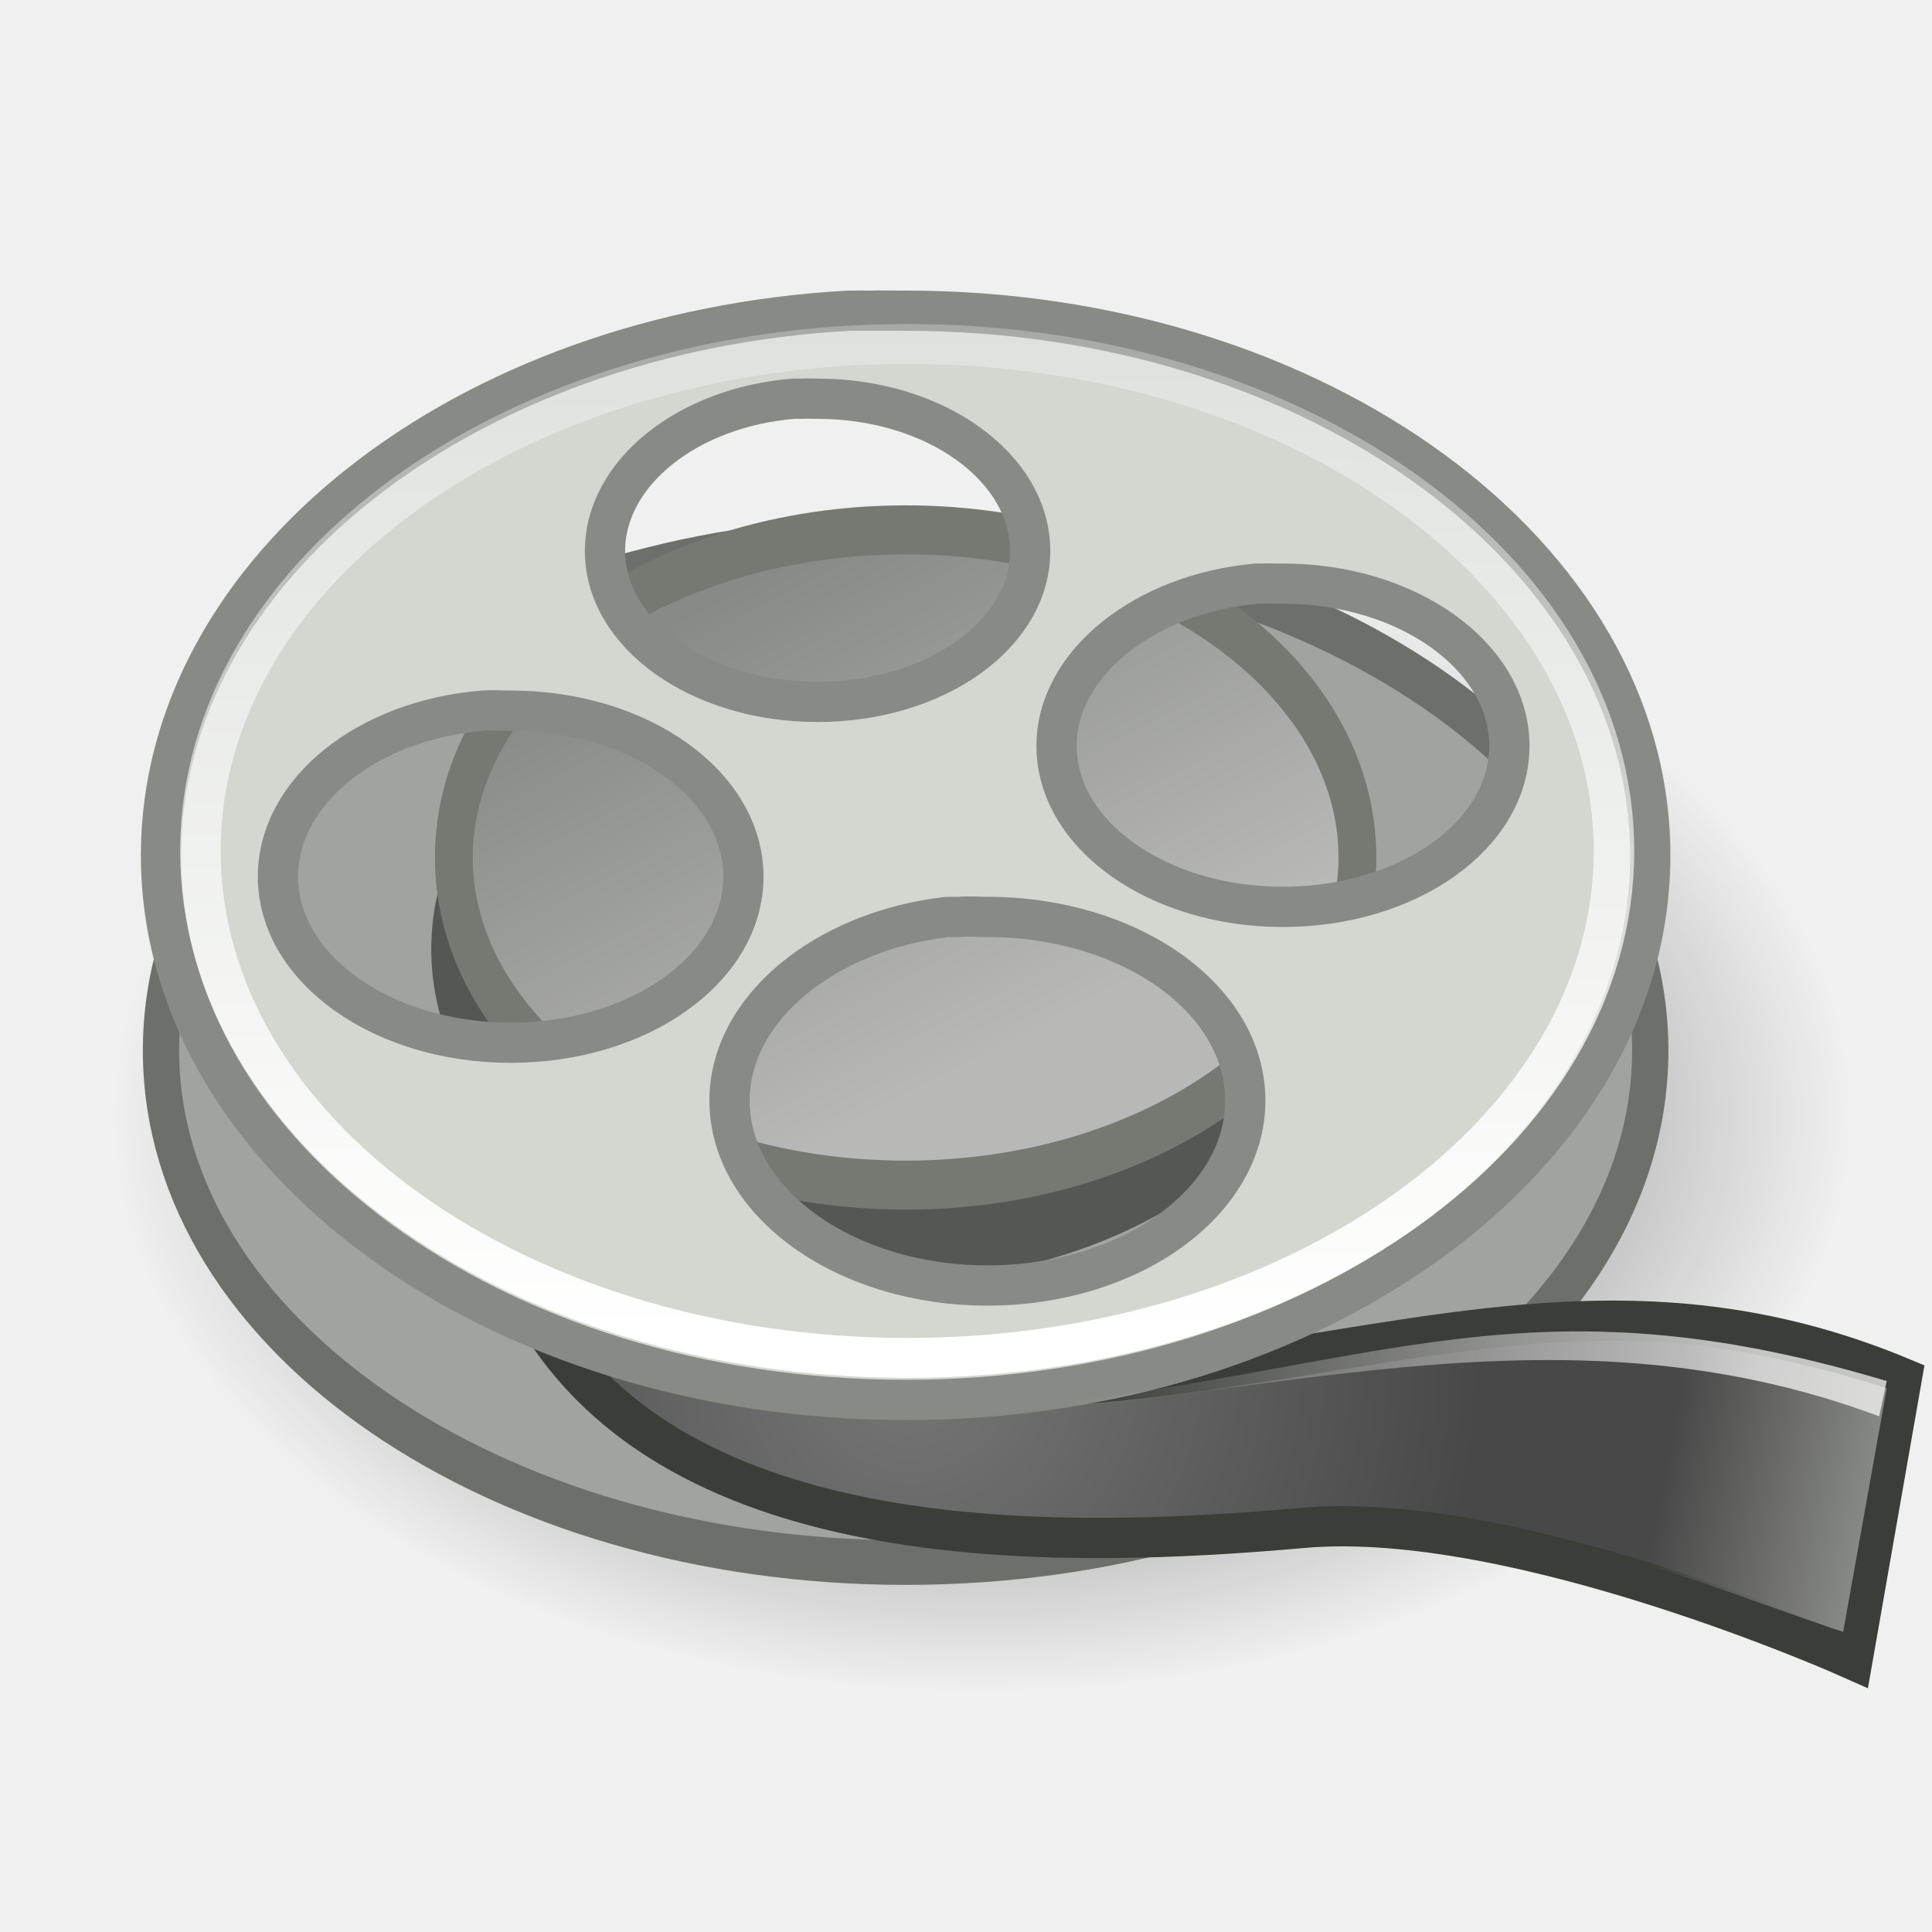
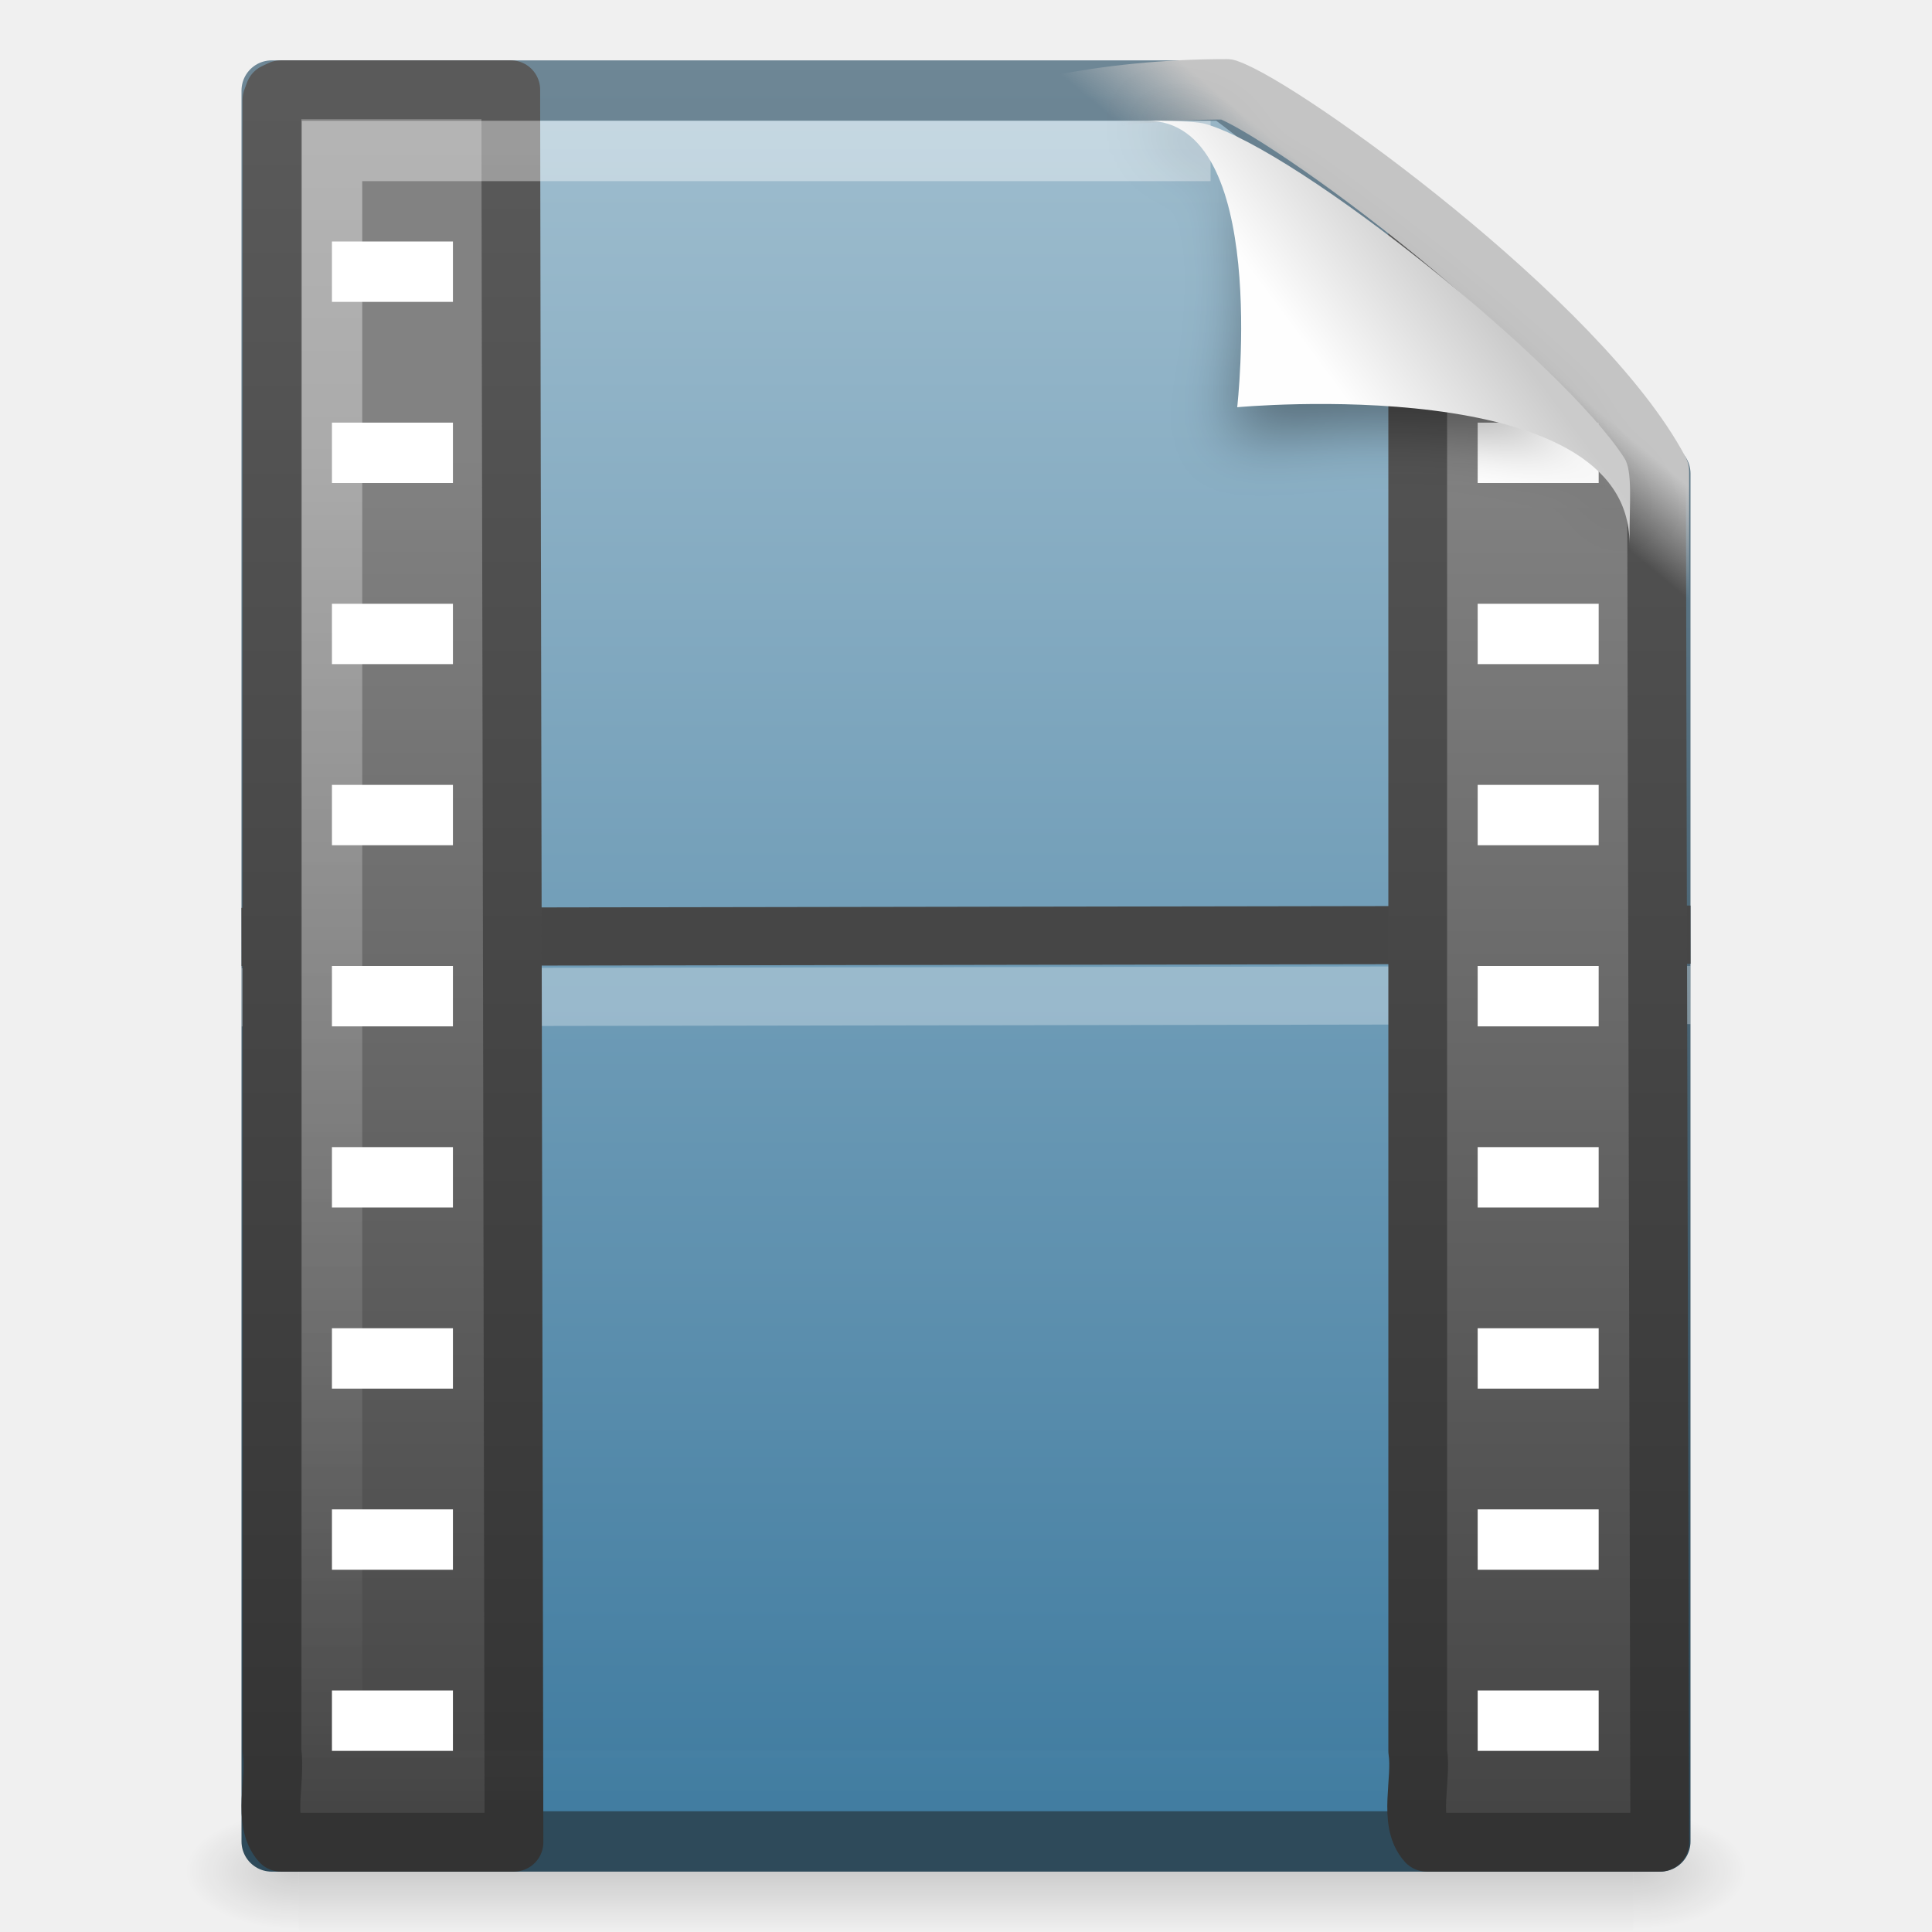
- <svg xmlns="http://www.w3.org/2000/svg" xmlns:xlink="http://www.w3.org/1999/xlink" width="48px" height="48px" id="svg11300">
-   <defs id="defs3">
-     <linearGradient id="linearGradient7138">
-       <stop style="stop-color:#ffffff;stop-opacity:1;" offset="0" id="stop7140" />
-       <stop style="stop-color:#ffffff;stop-opacity:0;" offset="1" id="stop7142" />
+ <svg xmlns="http://www.w3.org/2000/svg" xmlns:xlink="http://www.w3.org/1999/xlink" version="1.0" width="32" height="32" id="svg4030">
+   <defs id="defs4032">
+     <linearGradient id="linearGradient5048">
+       <stop id="stop5050" style="stop-color:#000000;stop-opacity:0" offset="0" />
+       <stop id="stop5056" style="stop-color:#000000;stop-opacity:1" offset="0.5" />
+       <stop id="stop5052" style="stop-color:#000000;stop-opacity:0" offset="1" />
    </linearGradient>
-     <linearGradient id="linearGradient7087">
-       <stop style="stop-color:#888a85;stop-opacity:1;" offset="0" id="stop7089" />
-       <stop style="stop-color:#b8b9b6;stop-opacity:1;" offset="1" id="stop7091" />
+     <linearGradient x1="302.857" y1="366.648" x2="302.857" y2="609.505" id="linearGradient3157" xlink:href="#linearGradient5048" gradientUnits="userSpaceOnUse" gradientTransform="matrix(4.5769278e-2,0,0,8.2352934e-3,-0.5423243,26.98055)" />
+     <radialGradient cx="605.714" cy="486.648" r="117.143" fx="605.714" fy="486.648" id="radialGradient3154" xlink:href="#linearGradient5060" gradientUnits="userSpaceOnUse" gradientTransform="matrix(-1.5663176e-2,0,0,8.2352934e-3,14.38957,26.98057)" />
+     <linearGradient id="linearGradient5060">
+       <stop id="stop5062" style="stop-color:#000000;stop-opacity:1" offset="0" />
+       <stop id="stop5064" style="stop-color:#000000;stop-opacity:0" offset="1" />
    </linearGradient>
-     <linearGradient id="linearGradient7079">
-       <stop style="stop-color:#000000;stop-opacity:1;" offset="0" id="stop7081" />
-       <stop style="stop-color:#000000;stop-opacity:0;" offset="1" id="stop7083" />
+     <radialGradient cx="605.714" cy="486.648" r="117.143" fx="605.714" fy="486.648" id="radialGradient3151" xlink:href="#linearGradient5060" gradientUnits="userSpaceOnUse" gradientTransform="matrix(1.566318e-2,0,0,8.2352934e-3,17.61043,26.98057)" />
+     <linearGradient id="linearGradient2490">
+       <stop id="stop2492" style="stop-color:#2e4a5a;stop-opacity:1" offset="0" />
+       <stop id="stop2494" style="stop-color:#6e8796;stop-opacity:1" offset="1" />
    </linearGradient>
-     <linearGradient id="linearGradient7069">
-       <stop style="stop-color:#888a85;stop-opacity:1;" offset="0" id="stop7071" />
-       <stop style="stop-color:#888a85;stop-opacity:0;" offset="1" id="stop7073" />
+     <linearGradient x1="-51.786" y1="50.786" x2="-51.786" y2="2.906" id="linearGradient3148" xlink:href="#linearGradient2490" gradientUnits="userSpaceOnUse" gradientTransform="matrix(0.5306412,0,0,0.5897023,39.2696,-0.7919081)" />
+     <linearGradient id="linearGradient3993">
+       <stop id="stop3995" style="stop-color:#a3c0d0;stop-opacity:1" offset="0" />
+       <stop id="stop4001" style="stop-color:#427da1;stop-opacity:1" offset="1" />
    </linearGradient>
-     <radialGradient id="aigrd4" cx="9.342" cy="22.614" r="14.152" fx="9.342" fy="22.614" gradientUnits="userSpaceOnUse">
-       <stop offset="0" style="stop-color:#767676" id="stop6452" />
-       <stop offset="1" style="stop-color:#484848" id="stop6454" />
-     </radialGradient>
-     <radialGradient r="14.152" fy="24.735" fx="20.656" cy="24.735" cx="20.656" gradientUnits="userSpaceOnUse" id="radialGradient6540" xlink:href="#aigrd4" gradientTransform="translate(1.971678,9.220141)" />
-     <linearGradient id="linearGradient7054">
-       <stop style="stop-color:#ffffff;stop-opacity:1;" offset="0" id="stop7056" />
-       <stop style="stop-color:#ffffff;stop-opacity:0;" offset="1" id="stop7058" />
+     <linearGradient x1="25.132" y1="0.985" x2="25.132" y2="47.013" id="linearGradient3146" xlink:href="#linearGradient3993" gradientUnits="userSpaceOnUse" gradientTransform="matrix(0.6571436,0,0,0.6301241,0.2285531,-8.9647831e-2)" />
+     <linearGradient x1="16.746" y1="46.133" x2="16.746" y2="1.41" id="linearGradient3973" xlink:href="#linearGradient3582" gradientUnits="userSpaceOnUse" gradientTransform="matrix(0.6268663,0,0,0.6381668,0.5186751,0.730559)" />
+     <linearGradient x1="-22.54" y1="11.109" x2="-22.54" y2="46.264" id="linearGradient3971" xlink:href="#linearGradient3932" gradientUnits="userSpaceOnUse" gradientTransform="matrix(0.5861729,0,0,0.6622583,29.67751,0.1233748)" />
+     <linearGradient id="linearGradient3211">
+       <stop id="stop3213" style="stop-color:#ffffff;stop-opacity:1" offset="0" />
+       <stop id="stop3215" style="stop-color:#ffffff;stop-opacity:0" offset="1" />
    </linearGradient>
-     <linearGradient xlink:href="#linearGradient7054" id="linearGradient7060" x1="21.032" y1="31.868" x2="21.108" y2="-4.599" gradientUnits="userSpaceOnUse" />
-     <linearGradient xlink:href="#linearGradient7069" id="linearGradient7075" x1="46.545" y1="35.245" x2="40.82" y2="34.14" gradientUnits="userSpaceOnUse" gradientTransform="matrix(0.884878,0,0,0.884878,5.318113,5.943159)" />
-     <radialGradient xlink:href="#linearGradient7079" id="radialGradient7085" cx="23.158" cy="26.964" fx="23.158" fy="26.964" r="21.567" gradientTransform="matrix(1,0,0,0.663934,0,9.061528)" gradientUnits="userSpaceOnUse" />
-     <linearGradient xlink:href="#linearGradient7087" id="linearGradient7093" x1="23.816" y1="12.75" x2="29.049" y2="25.772" gradientUnits="userSpaceOnUse" />
-     <linearGradient xlink:href="#linearGradient7138" id="linearGradient7144" x1="43.688" y1="32.133" x2="26.625" y2="32.133" gradientUnits="userSpaceOnUse" gradientTransform="translate(0,2)" />
+     <linearGradient x1="24" y1="2" x2="24" y2="46.017" id="linearGradient3140" xlink:href="#linearGradient3211" gradientUnits="userSpaceOnUse" gradientTransform="matrix(0.6363646,0,0,0.6279076,0.7272514,0.9302159)" />
+     <linearGradient id="linearGradient3582">
+       <stop id="stop3584" style="stop-color:#333333;stop-opacity:1" offset="0" />
+       <stop id="stop3586" style="stop-color:#5a5a5a;stop-opacity:1" offset="1" />
+     </linearGradient>
+     <linearGradient x1="16.746" y1="46.133" x2="16.746" y2="1.41" id="linearGradient4028" xlink:href="#linearGradient3582" gradientUnits="userSpaceOnUse" gradientTransform="matrix(0.6268663,0,0,0.6381668,19.49638,0.730559)" />
+     <linearGradient id="linearGradient3932">
+       <stop id="stop3934" style="stop-color:#828282;stop-opacity:1" offset="0" />
+       <stop id="stop3936" style="stop-color:#434343;stop-opacity:1" offset="1" />
+     </linearGradient>
+     <linearGradient x1="-22.54" y1="11.109" x2="-22.54" y2="46.264" id="linearGradient4026" xlink:href="#linearGradient3932" gradientUnits="userSpaceOnUse" gradientTransform="matrix(0.5861729,0,0,0.6622583,48.65522,0.1233748)" />
+     <linearGradient id="linearGradient4267">
+       <stop id="stop4269" style="stop-color:#c4c4c4;stop-opacity:1" offset="0" />
+       <stop id="stop4271" style="stop-color:#c4c4c4;stop-opacity:0" offset="1" />
+     </linearGradient>
+     <linearGradient x1="35.517" y1="4.858" x2="34.103" y2="6.544" id="linearGradient3078" xlink:href="#linearGradient4267" gradientUnits="userSpaceOnUse" gradientTransform="matrix(0.6592601,0,0,0.6575226,0.118027,1.149953)" />
+     <filter id="filter3212" x="-0.148" width="1.297" y="-0.164" height="1.329">
+       <feGaussianBlur stdDeviation="0.774" id="feGaussianBlur3214" />
+     </filter>
+     <linearGradient id="linearGradient8589">
+       <stop id="stop8591" style="stop-color:#fefefe;stop-opacity:1" offset="0" />
+       <stop id="stop8593" style="stop-color:#cbcbcb;stop-opacity:1" offset="1" />
+     </linearGradient>
+     <linearGradient x1="32.892" y1="8.059" x2="36.358" y2="5.457" id="linearGradient3136" xlink:href="#linearGradient8589" gradientUnits="userSpaceOnUse" gradientTransform="matrix(0.6371285,0,0,0.6445638,0.8296804,0.7445175)" />
  </defs>
  <g id="layer1">
-     <path style="opacity:0.703;color:#000000;fill:url(#radialGradient7085);fill-opacity:1;fill-rule:evenodd;stroke:none;stroke-width:1;stroke-linecap:round;stroke-linejoin:round;marker:none;marker-start:none;marker-mid:none;marker-end:none;stroke-miterlimit:4;stroke-dasharray:none;stroke-dashoffset:0;stroke-opacity:1;visibility:visible;display:inline;overflow:visible" id="path7077" d="M 44.725 26.964 A 21.567 14.319 0 1 1  1.591,26.964 A 21.567 14.319 0 1 1  44.725 26.964 z" transform="translate(1.237437,0.762563)" />
-     <path transform="matrix(1.254237,0,0,1.541926,-9.79661,-6.279528)" d="M 40.5 21 A 14.75 8.25 0 1 1  11,21 A 14.75 8.25 0 1 1  40.5 21 z" id="path7028" style="opacity:1;color:#000000;fill:#a1a39f;fill-opacity:1;fill-rule:evenodd;stroke:#6d6f6a;stroke-width:0.719;stroke-linecap:round;stroke-linejoin:round;marker:none;marker-start:none;marker-mid:none;marker-end:none;stroke-miterlimit:4;stroke-dasharray:none;stroke-dashoffset:0;stroke-opacity:1;visibility:visible;display:inline;overflow:visible" />
-     <path style="opacity:1;color:#000000;fill:#555753;fill-opacity:1;fill-rule:evenodd;stroke:none;stroke-width:1.115;stroke-linecap:round;stroke-linejoin:round;marker:none;marker-start:none;marker-mid:none;marker-end:none;stroke-miterlimit:4;stroke-dasharray:none;stroke-dashoffset:0;stroke-opacity:1;visibility:visible;display:inline;overflow:visible" id="path7042" d="M 40.5 21 A 14.75 8.25 0 1 1  11,21 A 14.75 8.25 0 1 1  40.5 21 z" transform="matrix(0.764011,0,0,1.001814,2.310475,2.543083)" />
-     <path style="fill:url(#radialGradient6540);fill-rule:nonzero;stroke:#3b3d39;stroke-miterlimit:4;stroke-opacity:1" d="M 46.026,41.226 C 46.026,41.226 37.702,37.489 32.37,37.96 C 26.687,38.461 17.193,38.797 13.472,32.92 C 29.27,37.685 36.559,29.774 47.251,34.23 C 47.251,34.23 46.026,41.226 46.026,41.226 z " id="path6456" />
-     <path transform="matrix(0.760969,0,0,0.986663,2.905048,0.584267)" d="M 40.5 21 A 14.75 8.25 0 1 1  11,21 A 14.75 8.25 0 1 1  40.5 21 z" id="path7026" style="opacity:1;color:#000000;fill:url(#linearGradient7093);fill-opacity:1;fill-rule:evenodd;stroke:#757972;stroke-width:1.234;stroke-linecap:round;stroke-linejoin:round;marker:none;marker-start:none;marker-mid:none;marker-end:none;stroke-miterlimit:4;stroke-dasharray:none;stroke-dashoffset:0;stroke-opacity:1;visibility:visible;display:inline;overflow:visible" />
-     <path style="opacity:1;color:#000000;fill:#d3d7cf;fill-opacity:1;fill-rule:evenodd;stroke:#888a85;stroke-width:1;stroke-linecap:round;stroke-linejoin:round;marker:none;marker-start:none;marker-mid:none;marker-end:none;stroke-miterlimit:4;stroke-dasharray:none;stroke-dashoffset:0;stroke-opacity:1;visibility:visible;display:inline;overflow:visible" d="M 21.094,7.719 C 11.536,8.244 4,14.133 4,21.25 C 4,28.711 12.288,34.781 22.5,34.781 C 32.712,34.781 41,28.711 41,21.25 C 41,13.789 32.712,7.719 22.5,7.719 C 22.46,7.719 22.415,7.719 22.375,7.719 C 22.137,7.72 21.892,7.711 21.656,7.719 C 21.541,7.722 21.427,7.713 21.312,7.719 C 21.237,7.722 21.169,7.715 21.094,7.719 z M 19.719,9.906 C 19.782,9.901 19.842,9.91 19.906,9.906 C 20.04,9.899 20.176,9.906 20.312,9.906 C 23.229,9.906 25.594,11.608 25.594,13.688 C 25.594,15.767 23.229,17.438 20.312,17.438 C 17.396,17.438 15.031,15.767 15.031,13.688 C 15.031,11.752 17.083,10.119 19.719,9.906 z M 31.219,14.5 C 31.285,14.494 31.339,14.504 31.406,14.5 C 31.523,14.493 31.631,14.502 31.75,14.5 C 31.798,14.499 31.827,14.5 31.875,14.5 C 34.978,14.5 37.5,16.314 37.5,18.531 C 37.5,20.748 34.978,22.531 31.875,22.531 C 28.772,22.531 26.25,20.748 26.25,18.531 C 26.25,16.483 28.442,14.748 31.219,14.5 z M 12,17.656 C 12.218,17.638 12.463,17.656 12.688,17.656 C 15.88,17.656 18.469,19.499 18.469,21.781 C 18.469,24.064 15.88,25.906 12.688,25.906 C 9.495,25.906 6.906,24.064 6.906,21.781 C 6.906,19.659 9.12,17.892 12,17.656 z M 23.531,22.781 C 23.555,22.778 23.57,22.784 23.594,22.781 C 23.596,22.781 23.622,22.781 23.625,22.781 C 23.628,22.781 23.653,22.781 23.656,22.781 C 23.662,22.781 23.684,22.781 23.688,22.781 C 23.714,22.781 23.755,22.781 23.781,22.781 C 23.784,22.781 23.806,22.781 23.812,22.781 C 24.053,22.761 24.283,22.781 24.531,22.781 C 28.063,22.781 30.938,24.811 30.938,27.344 C 30.938,29.877 28.063,31.938 24.531,31.938 C 21,31.938 18.125,29.877 18.125,27.344 C 18.125,25.062 20.486,23.135 23.531,22.781 z " id="path7012" />
-     <path style="opacity:1;color:#000000;fill:none;fill-opacity:1;fill-rule:evenodd;stroke:url(#linearGradient7060);stroke-width:1.059;stroke-linecap:round;stroke-linejoin:round;marker:none;marker-start:none;marker-mid:none;marker-end:none;stroke-miterlimit:4;stroke-dasharray:none;stroke-dashoffset:0;stroke-opacity:1;visibility:visible;display:inline;overflow:visible" id="path7044" d="M 40.659 19.009 A 18.473 13.435 0 1 1  3.712,19.009 A 18.473 13.435 0 1 1  40.659 19.009 z" transform="matrix(0.950533,0,0,0.9375,1.450995,3.320621)" />
-     <path style="opacity:1;color:#000000;fill:url(#linearGradient7075);fill-opacity:1;fill-rule:evenodd;stroke:none;stroke-width:1;stroke-linecap:round;stroke-linejoin:round;marker:none;marker-start:none;marker-mid:none;marker-end:none;stroke-miterlimit:4;stroke-dasharray:none;stroke-dashoffset:0;stroke-opacity:1;visibility:visible;display:inline;overflow:visible" d="M 46.875,34.494 L 45.793,40.544 C 43.184,39.668 41.611,38.976 38.722,38.287 L 39.054,33.374 C 40.953,33.173 43.917,33.516 46.875,34.494 z " id="path7067" />
-     <path style="opacity:0.703;color:#000000;fill:url(#linearGradient7144);fill-opacity:1;fill-rule:evenodd;stroke:none;stroke-width:1;stroke-linecap:round;stroke-linejoin:round;marker:none;marker-start:none;marker-mid:none;marker-end:none;stroke-miterlimit:4;stroke-dasharray:none;stroke-dashoffset:0;stroke-opacity:1;visibility:visible;display:inline;overflow:visible" d="M 46.875,34.312 L 46.688,35.188 C 38.583,32.159 31.121,34.961 23.312,35.188 C 33.924,34.305 37.403,31.472 46.875,34.312 z " id="path7136" />
+     <rect width="22.1" height="2" x="4.95" y="30" id="rect2879" style="opacity:0.15;fill:url(#linearGradient3157);fill-opacity:1;fill-rule:nonzero;stroke:none;stroke-width:1;stroke-linecap:round;stroke-linejoin:miter;marker:none;marker-start:none;marker-mid:none;marker-end:none;stroke-miterlimit:4;stroke-dasharray:none;stroke-dashoffset:0;stroke-opacity:1;visibility:visible;display:inline;overflow:visible" />
+     <path d="M 4.95,30 C 4.95,30 4.95,32 4.95,32 C 4.143,32.004 3,31.552 3,31 C 3,30.448 3.9,30 4.95,30 z" id="path2881" style="opacity:0.15;fill:url(#radialGradient3154);fill-opacity:1;fill-rule:nonzero;stroke:none;stroke-width:1;stroke-linecap:round;stroke-linejoin:miter;marker:none;marker-start:none;marker-mid:none;marker-end:none;stroke-miterlimit:4;stroke-dasharray:none;stroke-dashoffset:0;stroke-opacity:1;visibility:visible;display:inline;overflow:visible" />
+     <path d="M 27.05,30 C 27.05,30 27.05,32 27.05,32 C 27.857,32.004 29,31.552 29,31 C 29,30.448 28.1,30 27.05,30 z" id="path2883" style="opacity:0.15;fill:url(#radialGradient3151);fill-opacity:1;fill-rule:nonzero;stroke:none;stroke-width:1;stroke-linecap:round;stroke-linejoin:miter;marker:none;marker-start:none;marker-mid:none;marker-end:none;stroke-miterlimit:4;stroke-dasharray:none;stroke-dashoffset:0;stroke-opacity:1;visibility:visible;display:inline;overflow:visible" />
+     <path d="M 4.5,1.5 C 9.77,1.5 15.041,1.5 20.311,1.5 C 23.209,3.621 24.34,5.924 27.5,7.844 C 27.5,15.396 27.5,22.948 27.5,30.5 C 19.833,30.5 12.167,30.5 4.5,30.5 C 4.5,20.833 4.5,11.167 4.5,1.5 z" id="path4160" style="fill:url(#linearGradient3146);fill-opacity:1;stroke:url(#linearGradient3148);stroke-width:1;stroke-linecap:butt;stroke-linejoin:round;stroke-miterlimit:4;stroke-dasharray:none;stroke-dashoffset:0;stroke-opacity:1;display:inline" />
+     <g transform="translate(-2.495154,0.1694665)" id="g3954">
+       <path d="M 6.977,15.349 L 30.014,15.312" id="path3460" style="fill:none;fill-rule:evenodd;stroke:#464646;stroke-width:0.963;stroke-linecap:square;stroke-linejoin:round;stroke-miterlimit:4;stroke-dasharray:none;stroke-opacity:1" />
+       <path d="M 6.977,16.349 L 30.014,16.312" id="path4720" style="opacity:0.3;fill:#ffffff;fill-rule:evenodd;stroke:#ffffff;stroke-width:0.963;stroke-linecap:square;stroke-linejoin:round;stroke-miterlimit:4;stroke-dasharray:none;stroke-opacity:1" />
+     </g>
+     <path d="M 8.46,1.486 C 8.46,3.207 8.513,29.123 8.513,30.513 C 7.226,30.513 5.94,30.513 4.653,30.513 C 4.341,30.17 4.578,29.487 4.504,29.001 C 4.504,19.885 4.504,10.769 4.504,1.653 L 4.548,1.535 L 4.653,1.486 L 4.653,1.486 C 5.992,1.486 7.121,1.486 8.46,1.486 z" id="path3489" style="fill:url(#linearGradient3971);fill-opacity:1;fill-rule:nonzero;stroke:url(#linearGradient3973);stroke-width:0.973;stroke-linecap:butt;stroke-linejoin:round;marker:none;marker-start:none;marker-mid:none;marker-end:none;stroke-miterlimit:4;stroke-dasharray:none;stroke-dashoffset:0;stroke-opacity:1;visibility:visible;display:block;overflow:visible" />
+     <rect width="2.004" height="1" x="5.498" y="4" id="rect3464" style="fill:#ffffff;fill-opacity:1;stroke:none;stroke-width:0.308;stroke-linecap:butt;stroke-linejoin:round;stroke-miterlimit:4;stroke-dasharray:none;stroke-dashoffset:0;stroke-opacity:1" />
+     <rect width="2.004" height="1" x="5.498" y="7" id="rect3466" style="fill:#ffffff;fill-opacity:1;stroke:none;stroke-width:0.308;stroke-linecap:butt;stroke-linejoin:round;stroke-miterlimit:4;stroke-dasharray:none;stroke-dashoffset:0;stroke-opacity:1" />
+     <rect width="2.004" height="1" x="5.498" y="10" id="rect3468" style="fill:#ffffff;fill-opacity:1;stroke:none;stroke-width:0.308;stroke-linecap:butt;stroke-linejoin:round;stroke-miterlimit:4;stroke-dasharray:none;stroke-dashoffset:0;stroke-opacity:1" />
+     <rect width="2.004" height="1" x="5.498" y="13" id="rect3470" style="fill:#ffffff;fill-opacity:1;stroke:none;stroke-width:0.308;stroke-linecap:butt;stroke-linejoin:round;stroke-miterlimit:4;stroke-dasharray:none;stroke-dashoffset:0;stroke-opacity:1" />
+     <rect width="2.004" height="1" x="5.498" y="16" id="rect3472" style="fill:#ffffff;fill-opacity:1;stroke:none;stroke-width:0.308;stroke-linecap:butt;stroke-linejoin:round;stroke-miterlimit:4;stroke-dasharray:none;stroke-dashoffset:0;stroke-opacity:1" />
+     <rect width="2.004" height="1" x="5.498" y="19" id="rect3474" style="fill:#ffffff;fill-opacity:1;stroke:none;stroke-width:0.308;stroke-linecap:butt;stroke-linejoin:round;stroke-miterlimit:4;stroke-dasharray:none;stroke-dashoffset:0;stroke-opacity:1" />
+     <rect width="2.004" height="1" x="5.498" y="22" id="rect3476" style="fill:#ffffff;fill-opacity:1;stroke:none;stroke-width:0.308;stroke-linecap:butt;stroke-linejoin:round;stroke-miterlimit:4;stroke-dasharray:none;stroke-dashoffset:0;stroke-opacity:1" />
+     <rect width="2.004" height="1" x="5.498" y="25" id="rect3478" style="fill:#ffffff;fill-opacity:1;stroke:none;stroke-width:0.308;stroke-linecap:butt;stroke-linejoin:round;stroke-miterlimit:4;stroke-dasharray:none;stroke-dashoffset:0;stroke-opacity:1" />
+     <rect width="2.004" height="1" x="5.498" y="28" id="rect3482" style="fill:#ffffff;fill-opacity:1;stroke:none;stroke-width:0.308;stroke-linecap:butt;stroke-linejoin:round;stroke-miterlimit:4;stroke-dasharray:none;stroke-dashoffset:0;stroke-opacity:1" />
+     <path d="M 26.5,8.139 C 26.5,15.17 26.5,22.469 26.5,29.5 C 19.5,29.5 12.5,29.5 5.5,29.5 C 5.5,20.5 5.5,11.5 5.5,2.5 C 10.312,2.5 15.239,2.5 20.051,2.5" id="path2435" style="opacity:0.4;fill:none;fill-opacity:1;stroke:url(#linearGradient3140);stroke-width:1;stroke-linecap:butt;stroke-linejoin:miter;stroke-miterlimit:4;stroke-dasharray:none;stroke-dashoffset:0;stroke-opacity:1;display:inline" />
+     <path d="M 27.438,7.952 C 27.438,9.673 27.491,29.123 27.491,30.513 C 26.204,30.513 24.918,30.513 23.631,30.513 C 23.318,30.17 23.556,29.487 23.482,29.001 C 23.482,19.885 23.482,12.851 23.482,3.735 C 25.336,5.443 26.065,5.955 27.438,7.952 z" id="path3975" style="fill:url(#linearGradient4026);fill-opacity:1;fill-rule:nonzero;stroke:url(#linearGradient4028);stroke-width:0.973;stroke-linecap:butt;stroke-linejoin:round;marker:none;marker-start:none;marker-mid:none;marker-end:none;stroke-miterlimit:4;stroke-dasharray:none;stroke-dashoffset:0;stroke-opacity:1;visibility:visible;display:block;overflow:visible" />
+     <rect width="2.004" height="1" x="24.475" y="7" id="rect3979" style="fill:#ffffff;fill-opacity:1;stroke:none;stroke-width:0.308;stroke-linecap:butt;stroke-linejoin:round;stroke-miterlimit:4;stroke-dasharray:none;stroke-dashoffset:0;stroke-opacity:1" />
+     <rect width="2.004" height="1" x="24.475" y="10" id="rect3981" style="fill:#ffffff;fill-opacity:1;stroke:none;stroke-width:0.308;stroke-linecap:butt;stroke-linejoin:round;stroke-miterlimit:4;stroke-dasharray:none;stroke-dashoffset:0;stroke-opacity:1" />
+     <rect width="2.004" height="1" x="24.475" y="13" id="rect3983" style="fill:#ffffff;fill-opacity:1;stroke:none;stroke-width:0.308;stroke-linecap:butt;stroke-linejoin:round;stroke-miterlimit:4;stroke-dasharray:none;stroke-dashoffset:0;stroke-opacity:1" />
+     <rect width="2.004" height="1" x="24.475" y="16" id="rect3985" style="fill:#ffffff;fill-opacity:1;stroke:none;stroke-width:0.308;stroke-linecap:butt;stroke-linejoin:round;stroke-miterlimit:4;stroke-dasharray:none;stroke-dashoffset:0;stroke-opacity:1" />
+     <rect width="2.004" height="1" x="24.475" y="19" id="rect3987" style="fill:#ffffff;fill-opacity:1;stroke:none;stroke-width:0.308;stroke-linecap:butt;stroke-linejoin:round;stroke-miterlimit:4;stroke-dasharray:none;stroke-dashoffset:0;stroke-opacity:1" />
+     <rect width="2.004" height="1" x="24.475" y="22" id="rect3989" style="fill:#ffffff;fill-opacity:1;stroke:none;stroke-width:0.308;stroke-linecap:butt;stroke-linejoin:round;stroke-miterlimit:4;stroke-dasharray:none;stroke-dashoffset:0;stroke-opacity:1" />
+     <rect width="2.004" height="1" x="24.475" y="25" id="rect3991" style="fill:#ffffff;fill-opacity:1;stroke:none;stroke-width:0.308;stroke-linecap:butt;stroke-linejoin:round;stroke-miterlimit:4;stroke-dasharray:none;stroke-dashoffset:0;stroke-opacity:1" />
+     <rect width="2.004" height="1" x="24.475" y="28" id="rect3993" style="fill:#ffffff;fill-opacity:1;stroke:none;stroke-width:0.308;stroke-linecap:butt;stroke-linejoin:round;stroke-miterlimit:4;stroke-dasharray:none;stroke-dashoffset:0;stroke-opacity:1" />
+     <path d="M 20.32,1.479 C 21.248,1.791 26.176,5.345 27.477,7.806 C 27.477,15.341 27.477,8.349 27.477,15.884 C 0.813,26.226 4.303,1.479 20.32,1.479 z" id="path4238" style="fill:none;fill-opacity:1;stroke:url(#linearGradient3078);stroke-width:1;stroke-linecap:butt;stroke-linejoin:round;stroke-miterlimit:4;stroke-dasharray:none;stroke-dashoffset:0;stroke-opacity:1;display:inline" />
+     <path d="M 28.617,0.921 C 32.9,0.921 30.771,9.404 30.771,9.404 C 30.771,9.404 41.128,7.602 41.128,12.223 C 41.128,9.613 29.826,1.495 28.617,0.921 z" transform="matrix(0.6385981,0,0,0.6193639,0.7250758,1.429406)" id="path12038" style="opacity:0.4;fill:#000000;fill-opacity:1;fill-rule:evenodd;stroke:none;stroke-width:1px;stroke-linecap:butt;stroke-linejoin:miter;stroke-opacity:1;display:inline;filter:url(#filter3212)" />
+     <path d="M 19,2 C 21.035,2 20.492,6.745 20.492,6.745 C 20.492,6.745 26.989,6.138 26.989,9 C 26.989,8.303 27.044,7.803 26.904,7.586 C 25.896,6.022 21.543,2.514 19.971,2.054 C 19.853,2.02 19.592,2 19,2 z" id="path4474" style="fill:url(#linearGradient3136);fill-opacity:1;fill-rule:evenodd;stroke:none;stroke-width:1px;stroke-linecap:butt;stroke-linejoin:miter;stroke-opacity:1;display:inline" />
  </g>
</svg>
